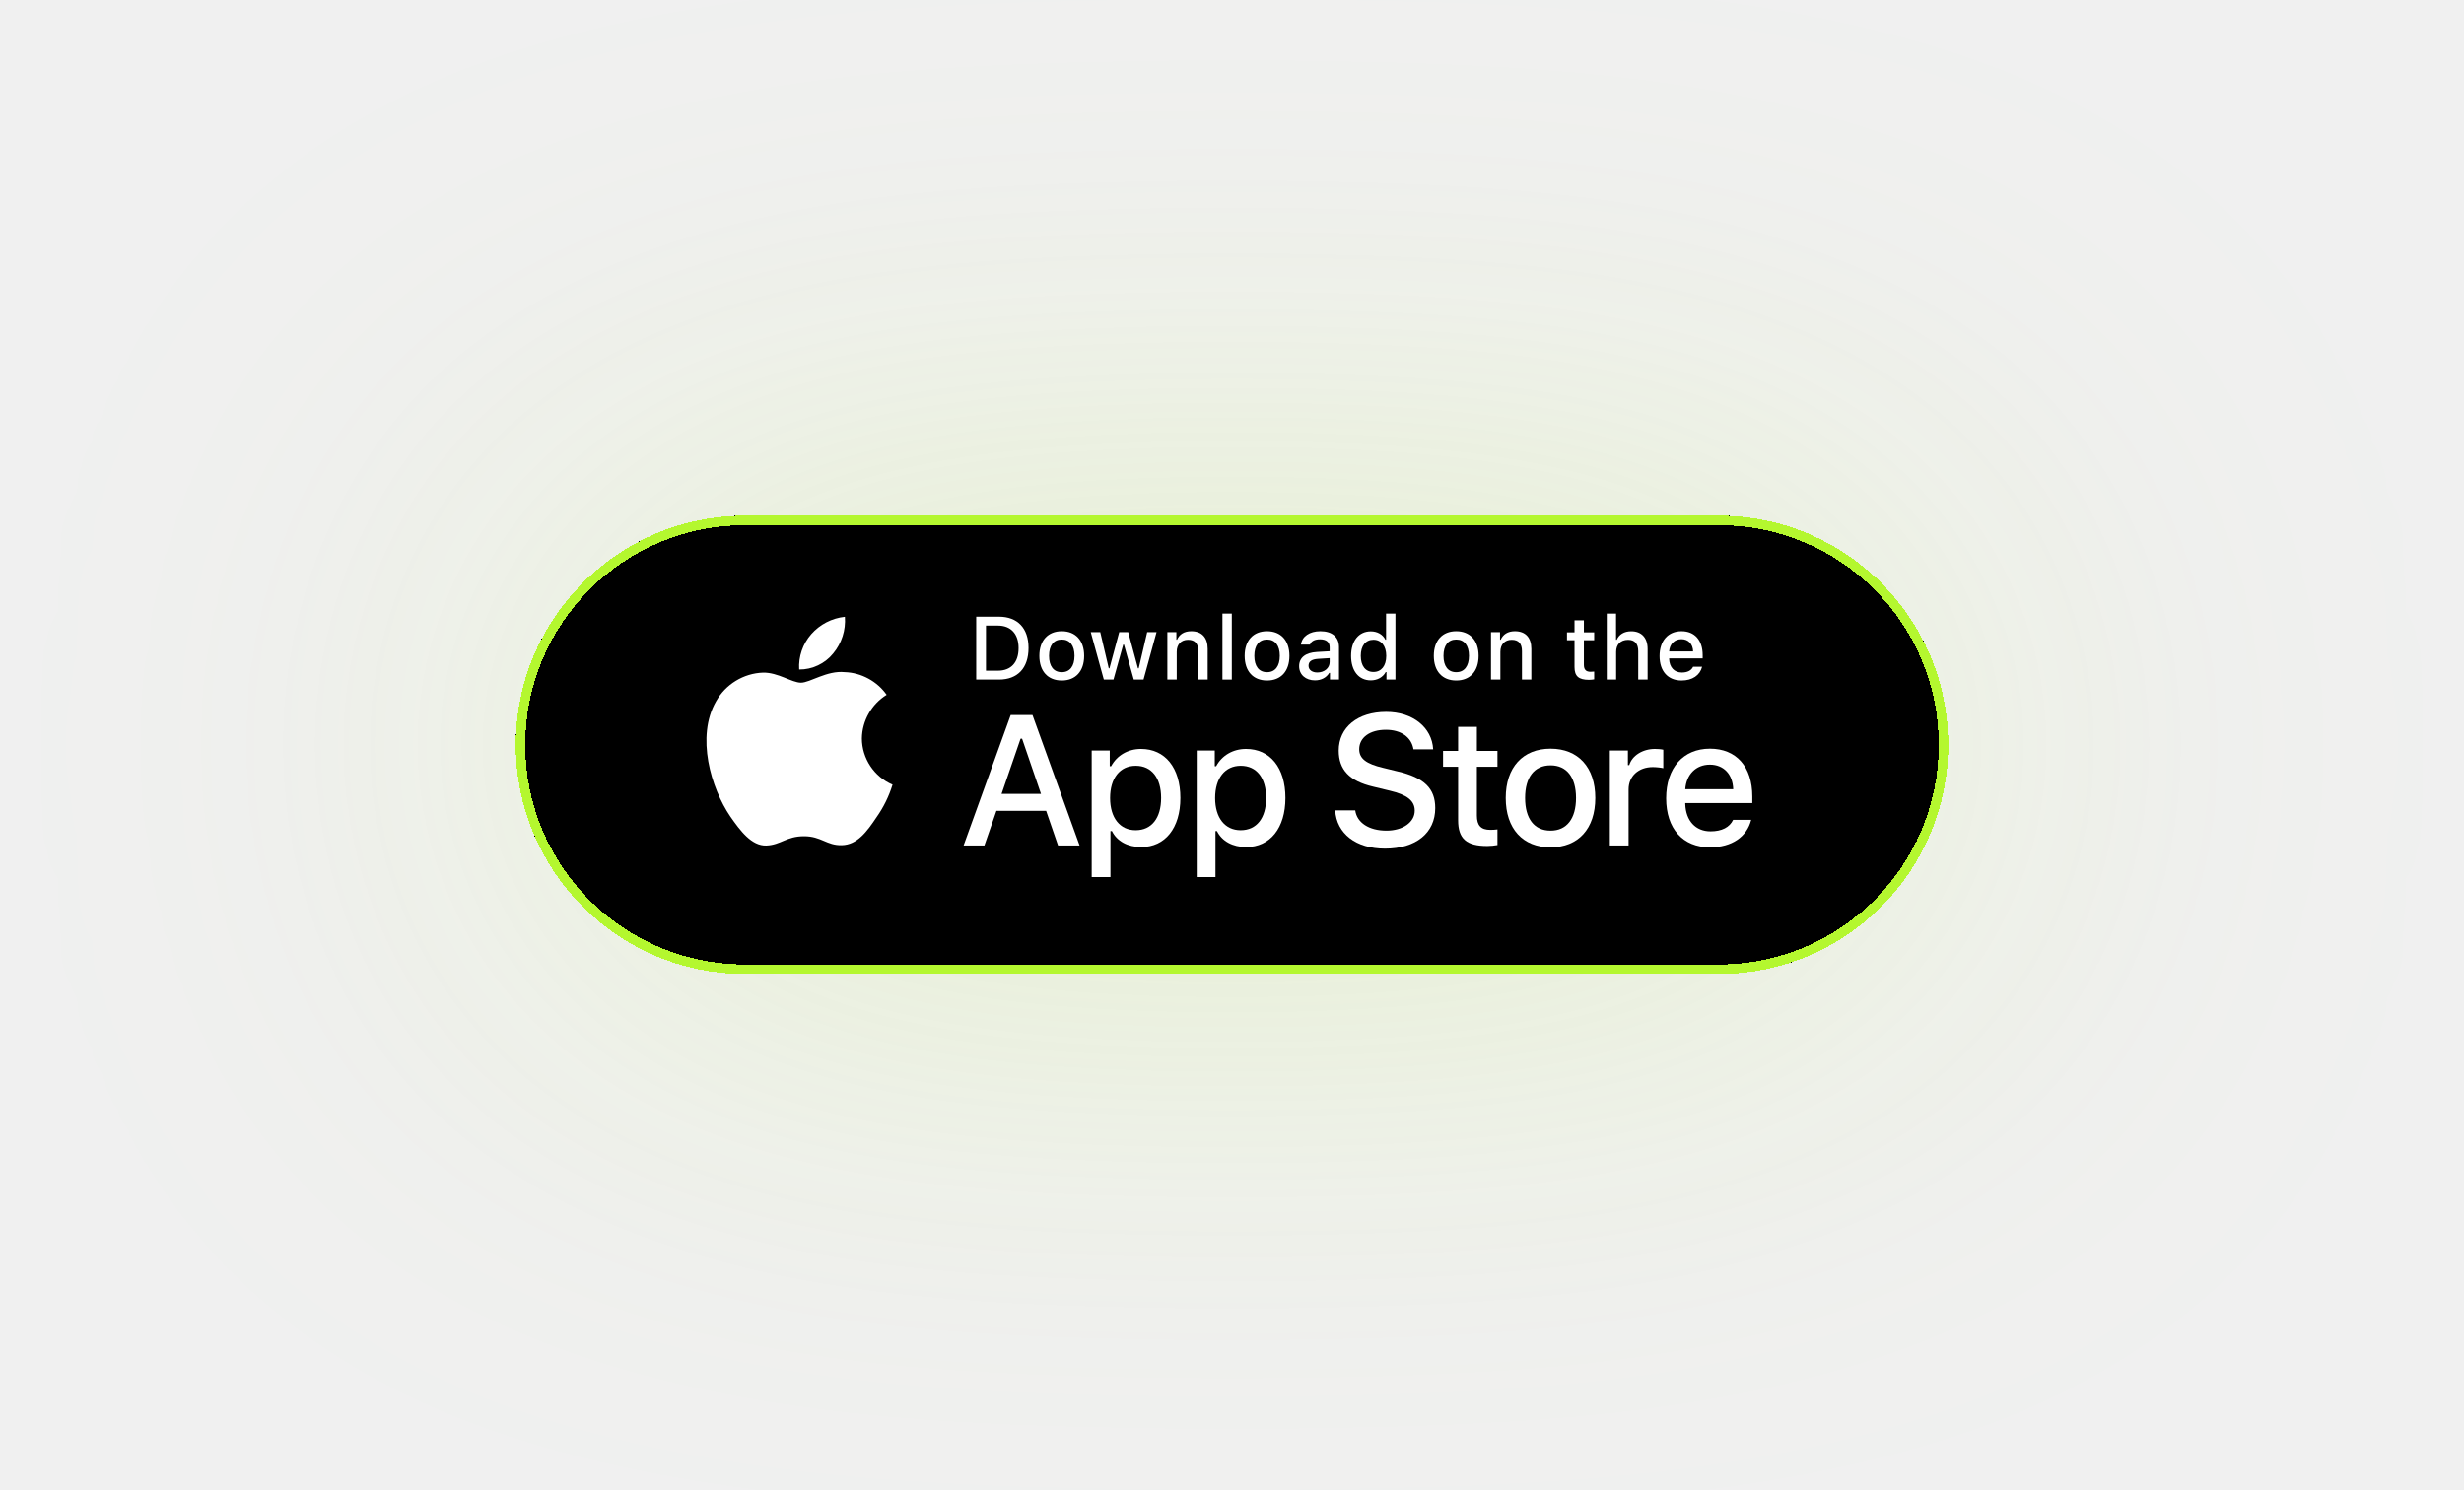
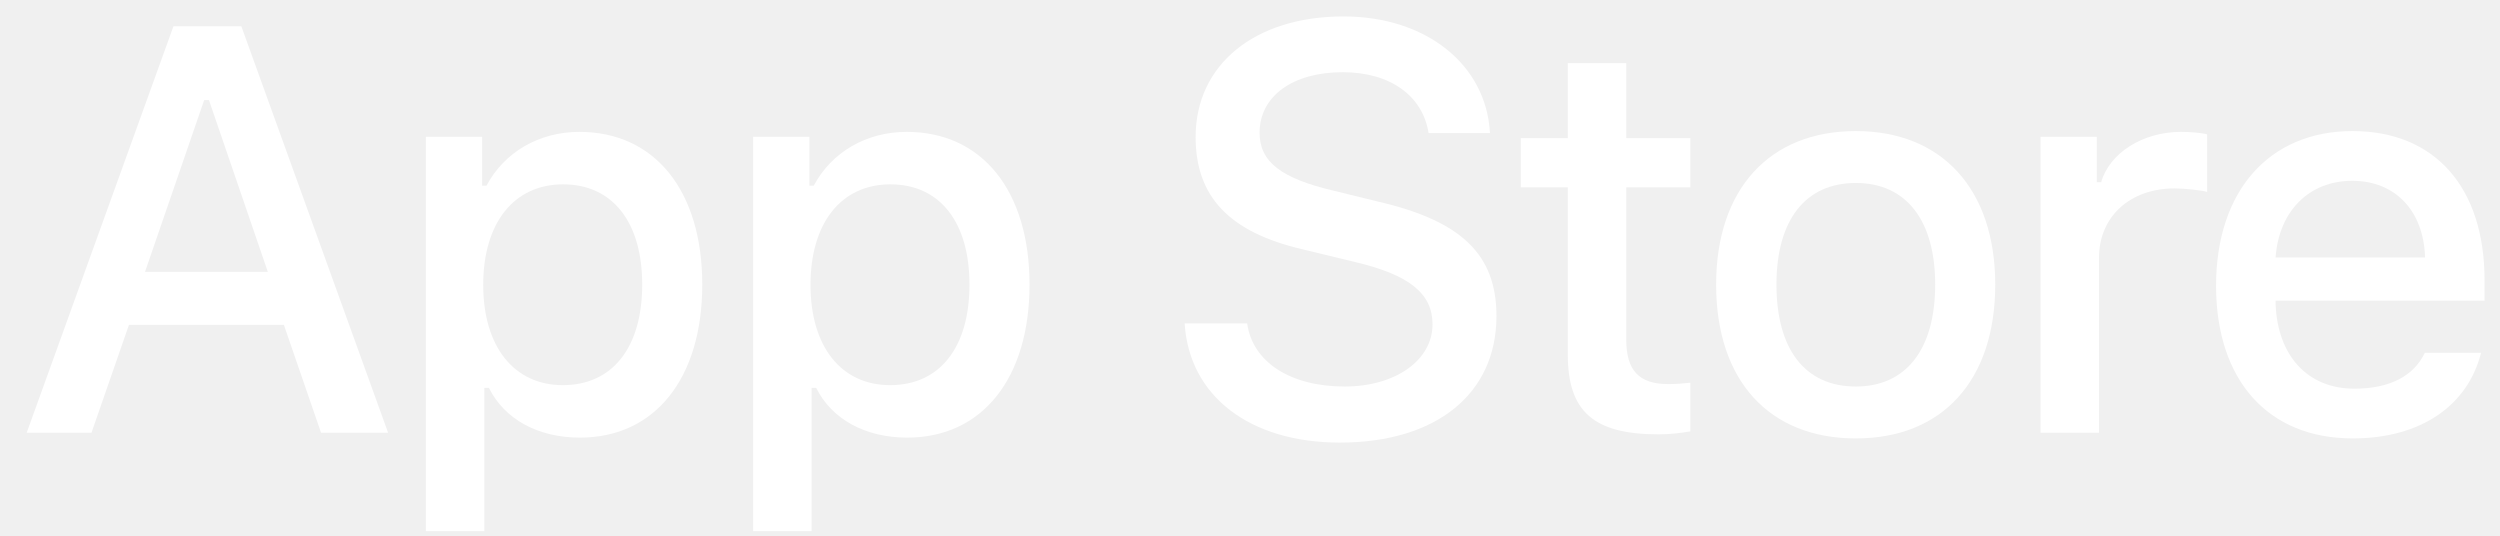
- <svg xmlns="http://www.w3.org/2000/svg" width="258" height="156" viewBox="0 0 258 156" fill="none">
-   <g filter="url(#filter0_d_1_1961)">
-     <path d="M54 78C54 64.745 64.745 54 78 54H180C193.255 54 204 64.745 204 78C204 91.255 193.255 102 180 102H78C64.745 102 54 91.255 54 78Z" fill="black" shape-rendering="crispEdges" />
-     <path d="M54.5 78C54.5 65.021 65.021 54.5 78 54.5H180C192.979 54.5 203.5 65.021 203.5 78C203.5 90.979 192.979 101.5 180 101.5H78C65.021 101.5 54.5 90.979 54.5 78Z" stroke="#B4F72F" shape-rendering="crispEdges" />
-     <path d="M152.678 76.121V78.641H151.099V80.294H152.678V85.91C152.678 87.827 153.546 88.594 155.728 88.594C156.112 88.594 156.477 88.549 156.796 88.494V86.859C156.522 86.887 156.349 86.905 156.048 86.905C155.071 86.905 154.641 86.448 154.641 85.407V80.294H156.796V78.641H154.641V76.121H152.678Z" fill="white" />
-     <path d="M162.356 88.731C165.259 88.731 167.04 86.786 167.04 83.563C167.04 80.358 165.25 78.404 162.356 78.404C159.452 78.404 157.662 80.358 157.662 83.563C157.662 86.786 159.443 88.731 162.356 88.731ZM162.356 86.987C160.648 86.987 159.689 85.736 159.689 83.563C159.689 81.408 160.648 80.148 162.356 80.148C164.054 80.148 165.022 81.408 165.022 83.563C165.022 85.727 164.054 86.987 162.356 86.987Z" fill="white" />
-     <path d="M168.563 88.539H170.526V82.668C170.526 81.271 171.576 80.331 173.065 80.331C173.412 80.331 173.996 80.395 174.16 80.449V78.514C173.95 78.459 173.576 78.431 173.284 78.431C171.987 78.431 170.882 79.144 170.599 80.121H170.453V78.596H168.563V88.539Z" fill="white" />
-     <path d="M179.035 80.075C180.487 80.075 181.436 81.089 181.482 82.65H176.46C176.569 81.098 177.583 80.075 179.035 80.075ZM181.473 85.855C181.107 86.631 180.295 87.06 179.108 87.06C177.537 87.06 176.524 85.955 176.46 84.211V84.102H183.481V83.417C183.481 80.294 181.811 78.404 179.044 78.404C176.241 78.404 174.46 80.422 174.46 83.6C174.46 86.777 176.204 88.731 179.053 88.731C181.327 88.731 182.915 87.635 183.363 85.855H181.473Z" fill="white" />
-     <path d="M139.804 84.867C139.956 87.309 141.991 88.871 145.019 88.871C148.256 88.871 150.281 87.233 150.281 84.621C150.281 82.568 149.126 81.432 146.325 80.779L144.82 80.41C143.041 79.993 142.322 79.435 142.322 78.46C142.322 77.23 143.439 76.426 145.114 76.426C146.704 76.426 147.801 77.211 148 78.47H150.063C149.94 76.17 147.915 74.552 145.142 74.552C142.161 74.552 140.174 76.17 140.174 78.602C140.174 80.609 141.3 81.801 143.77 82.378L145.53 82.804C147.338 83.23 148.133 83.855 148.133 84.896C148.133 86.107 146.883 86.987 145.18 86.987C143.353 86.987 142.085 86.164 141.905 84.867H139.804Z" fill="white" />
-     <path d="M119.468 78.431C118.117 78.431 116.948 79.107 116.346 80.239H116.199V78.596H114.309V91.845H116.273V87.033H116.428C116.948 88.083 118.071 88.704 119.487 88.704C121.998 88.704 123.595 86.722 123.595 83.563C123.595 80.404 121.998 78.431 119.468 78.431ZM118.911 86.942C117.268 86.942 116.236 85.645 116.236 83.572C116.236 81.49 117.268 80.194 118.92 80.194C120.582 80.194 121.578 81.463 121.578 83.563C121.578 85.672 120.582 86.942 118.911 86.942Z" fill="white" />
-     <path d="M130.465 78.431C129.113 78.431 127.945 79.107 127.342 80.239H127.196V78.596H125.306V91.845H127.269V87.033H127.424C127.945 88.083 129.068 88.704 130.483 88.704C132.994 88.704 134.592 86.722 134.592 83.563C134.592 80.404 132.994 78.431 130.465 78.431ZM129.908 86.942C128.264 86.942 127.232 85.645 127.232 83.572C127.232 81.49 128.264 80.194 129.917 80.194C131.579 80.194 132.574 81.463 132.574 83.563C132.574 85.672 131.579 86.942 129.908 86.942Z" fill="white" />
-     <path d="M110.787 88.539H113.04L108.109 74.883H105.828L100.897 88.539H103.074L104.333 84.915H109.538L110.787 88.539ZM106.86 77.362H107.021L108.999 83.135H104.872L106.86 77.362Z" fill="white" />
-     <path d="M102.216 64.582V71.17H104.594C106.558 71.17 107.694 69.96 107.694 67.855C107.694 65.783 106.548 64.582 104.594 64.582H102.216ZM103.238 65.513H104.48C105.845 65.513 106.653 66.381 106.653 67.869C106.653 69.38 105.859 70.239 104.48 70.239H103.238V65.513Z" fill="white" />
-     <path d="M111.176 71.266C112.628 71.266 113.518 70.293 113.518 68.682C113.518 67.079 112.623 66.102 111.176 66.102C109.724 66.102 108.829 67.079 108.829 68.682C108.829 70.293 109.72 71.266 111.176 71.266ZM111.176 70.394C110.322 70.394 109.843 69.768 109.843 68.682C109.843 67.604 110.322 66.974 111.176 66.974C112.025 66.974 112.509 67.604 112.509 68.682C112.509 69.764 112.025 70.394 111.176 70.394Z" fill="white" />
-     <path d="M121.099 66.198H120.118L119.232 69.992H119.154L118.132 66.198H117.191L116.169 69.992H116.096L115.205 66.198H114.21L115.58 71.17H116.589L117.611 67.508H117.689L118.716 71.17H119.734L121.099 66.198Z" fill="white" />
-     <path d="M122.23 71.17H123.211V68.262C123.211 67.486 123.672 67.002 124.398 67.002C125.124 67.002 125.471 67.399 125.471 68.198V71.17H126.453V67.951C126.453 66.769 125.841 66.102 124.732 66.102C123.983 66.102 123.49 66.436 123.248 66.988H123.175V66.198H122.23V71.17Z" fill="white" />
-     <path d="M127.999 71.17H128.98V64.258H127.999V71.17Z" fill="white" />
-     <path d="M132.672 71.266C134.124 71.266 135.014 70.293 135.014 68.682C135.014 67.079 134.119 66.102 132.672 66.102C131.22 66.102 130.325 67.079 130.325 68.682C130.325 70.293 131.215 71.266 132.672 71.266ZM132.672 70.394C131.818 70.394 131.339 69.768 131.339 68.682C131.339 67.604 131.818 66.974 132.672 66.974C133.521 66.974 134.005 67.604 134.005 68.682C134.005 69.764 133.521 70.394 132.672 70.394Z" fill="white" />
-     <path d="M137.938 70.426C137.404 70.426 137.016 70.165 137.016 69.718C137.016 69.28 137.327 69.047 138.012 69.001L139.226 68.924V69.339C139.226 69.956 138.678 70.426 137.938 70.426ZM137.687 71.252C138.34 71.252 138.884 70.969 139.18 70.471H139.258V71.17H140.203V67.773C140.203 66.723 139.5 66.102 138.253 66.102C137.126 66.102 136.322 66.65 136.222 67.504H137.171C137.281 67.152 137.66 66.951 138.208 66.951C138.879 66.951 139.226 67.248 139.226 67.773V68.202L137.879 68.28C136.697 68.353 136.03 68.869 136.03 69.764C136.03 70.672 136.729 71.252 137.687 71.252Z" fill="white" />
-     <path d="M143.534 71.252C144.219 71.252 144.799 70.928 145.095 70.385H145.173V71.17H146.113V64.258H145.132V66.988H145.059C144.789 66.44 144.214 66.116 143.534 66.116C142.278 66.116 141.47 67.111 141.47 68.682C141.47 70.257 142.269 71.252 143.534 71.252ZM143.812 66.997C144.634 66.997 145.15 67.65 145.15 68.686C145.15 69.727 144.639 70.371 143.812 70.371C142.981 70.371 142.484 69.736 142.484 68.682C142.484 67.636 142.986 66.997 143.812 66.997Z" fill="white" />
-     <path d="M152.478 71.266C153.93 71.266 154.821 70.293 154.821 68.682C154.821 67.079 153.926 66.102 152.478 66.102C151.027 66.102 150.132 67.079 150.132 68.682C150.132 70.293 151.022 71.266 152.478 71.266ZM152.478 70.394C151.625 70.394 151.145 69.768 151.145 68.682C151.145 67.604 151.625 66.974 152.478 66.974C153.328 66.974 153.812 67.604 153.812 68.682C153.812 69.764 153.328 70.394 152.478 70.394Z" fill="white" />
-     <path d="M156.12 71.17H157.101V68.262C157.101 67.486 157.563 67.002 158.288 67.002C159.014 67.002 159.361 67.399 159.361 68.198V71.17H160.343V67.951C160.343 66.769 159.731 66.102 158.622 66.102C157.873 66.102 157.38 66.436 157.138 66.988H157.065V66.198H156.12V71.17Z" fill="white" />
-     <path d="M164.864 64.961V66.221H164.074V67.047H164.864V69.855C164.864 70.814 165.297 71.197 166.388 71.197C166.58 71.197 166.763 71.174 166.923 71.147V70.33C166.786 70.344 166.699 70.353 166.548 70.353C166.06 70.353 165.845 70.124 165.845 69.604V67.047H166.923V66.221H165.845V64.961H164.864Z" fill="white" />
-     <path d="M168.24 71.17H169.222V68.266C169.222 67.513 169.669 67.006 170.473 67.006C171.167 67.006 171.536 67.408 171.536 68.202V71.17H172.518V67.96C172.518 66.778 171.865 66.107 170.806 66.107C170.057 66.107 169.532 66.44 169.29 66.997H169.213V64.258H168.24V71.17Z" fill="white" />
-     <path d="M176.059 66.938C176.785 66.938 177.26 67.445 177.282 68.225H174.771C174.826 67.449 175.333 66.938 176.059 66.938ZM177.278 69.828C177.095 70.216 176.689 70.43 176.095 70.43C175.31 70.43 174.803 69.878 174.771 69.006V68.951H178.282V68.609C178.282 67.047 177.447 66.102 176.063 66.102C174.662 66.102 173.772 67.111 173.772 68.7C173.772 70.289 174.644 71.266 176.068 71.266C177.205 71.266 177.999 70.718 178.223 69.828H177.278Z" fill="white" />
-     <path d="M90.246 77.331C90.27 75.482 91.263 73.732 92.838 72.764C91.844 71.345 90.18 70.445 88.448 70.391C86.601 70.197 84.81 71.496 83.868 71.496C82.909 71.496 81.46 70.41 79.899 70.442C77.865 70.507 75.969 71.664 74.979 73.442C72.852 77.126 74.438 82.539 76.476 85.516C77.496 86.974 78.688 88.603 80.247 88.545C81.772 88.481 82.342 87.572 84.184 87.572C86.009 87.572 86.543 88.545 88.134 88.508C89.771 88.481 90.803 87.044 91.787 85.572C92.519 84.533 93.083 83.385 93.457 82.17C91.533 81.356 90.248 79.42 90.246 77.331Z" fill="white" />
-     <path d="M87.241 68.433C88.134 67.361 88.573 65.983 88.467 64.593C87.103 64.736 85.843 65.388 84.939 66.418C84.054 67.425 83.594 68.778 83.68 70.116C85.045 70.13 86.386 69.496 87.241 68.433Z" fill="white" />
-   </g>
-   <defs>
-     <filter id="filter0_d_1_1961" x="0" y="0" width="258" height="156" filterUnits="userSpaceOnUse" color-interpolation-filters="sRGB">
-       <feFlood flood-opacity="0" result="BackgroundImageFix" />
-       <feColorMatrix in="SourceAlpha" type="matrix" values="0 0 0 0 0 0 0 0 0 0 0 0 0 0 0 0 0 0 127 0" result="hardAlpha" />
-       <feOffset />
-       <feGaussianBlur stdDeviation="27" />
-       <feComposite in2="hardAlpha" operator="out" />
-       <feColorMatrix type="matrix" values="0 0 0 0 0.706 0 0 0 0 0.969 0 0 0 0 0.184 0 0 0 0.2 0" />
-       <feBlend mode="normal" in2="BackgroundImageFix" result="effect1_dropShadow_1_1961" />
-       <feBlend mode="normal" in="SourceGraphic" in2="effect1_dropShadow_1_1961" result="shape" />
-     </filter>
-   </defs>
+ <svg xmlns="http://www.w3.org/2000/svg" width="84" height="18" viewBox="0 0 84 18" fill="none">
+   <path d="M52.678 2.121V4.641H51.099V6.294H52.678V11.91C52.678 13.827 53.546 14.594 55.728 14.594C56.112 14.594 56.477 14.549 56.796 14.494V12.859C56.522 12.887 56.349 12.905 56.048 12.905C55.071 12.905 54.642 12.448 54.642 11.408V6.294H56.796V4.641H54.642V2.121H52.678Z" fill="white" />
+   <path d="M62.356 14.731C65.259 14.731 67.04 12.786 67.04 9.563C67.04 6.358 65.25 4.404 62.356 4.404C59.452 4.404 57.662 6.358 57.662 9.563C57.662 12.786 59.443 14.731 62.356 14.731ZM62.356 12.987C60.648 12.987 59.689 11.736 59.689 9.563C59.689 7.408 60.648 6.148 62.356 6.148C64.054 6.148 65.022 7.408 65.022 9.563C65.022 11.727 64.054 12.987 62.356 12.987Z" fill="white" />
+   <path d="M68.563 14.539H70.526V8.668C70.526 7.271 71.576 6.331 73.065 6.331C73.412 6.331 73.996 6.395 74.16 6.449V4.514C73.95 4.459 73.576 4.431 73.284 4.431C71.987 4.431 70.882 5.144 70.599 6.121H70.453V4.596H68.563V14.539Z" fill="white" />
+   <path d="M79.035 6.075C80.487 6.075 81.436 7.089 81.482 8.65H76.46C76.569 7.098 77.583 6.075 79.035 6.075ZM81.473 11.855C81.108 12.631 80.295 13.06 79.108 13.06C77.537 13.06 76.524 11.955 76.46 10.211V10.102H83.481V9.417C83.481 6.294 81.811 4.404 79.044 4.404C76.241 4.404 74.46 6.422 74.46 9.6C74.46 12.777 76.204 14.731 79.053 14.731C81.327 14.731 82.915 13.635 83.363 11.855H81.473Z" fill="white" />
+   <path d="M39.804 10.867C39.956 13.309 41.991 14.871 45.019 14.871C48.256 14.871 50.281 13.233 50.281 10.621C50.281 8.568 49.126 7.432 46.325 6.779L44.82 6.41C43.041 5.993 42.322 5.435 42.322 4.46C42.322 3.23 43.438 2.426 45.114 2.426C46.704 2.426 47.801 3.211 48 4.47H50.063C49.94 2.17 47.915 0.552 45.142 0.552C42.161 0.552 40.173 2.17 40.173 4.602C40.173 6.609 41.3 7.801 43.77 8.378L45.53 8.804C47.338 9.23 48.133 9.855 48.133 10.896C48.133 12.107 46.883 12.987 45.18 12.987C43.353 12.987 42.085 12.164 41.905 10.867H39.804Z" fill="white" />
+   <path d="M19.468 4.431C18.117 4.431 16.948 5.107 16.346 6.239H16.2V4.596H14.309V17.845H16.273V13.033H16.428C16.948 14.083 18.071 14.704 19.487 14.704C21.998 14.704 23.596 12.722 23.596 9.563C23.596 6.404 21.998 4.431 19.468 4.431ZM18.911 12.941C17.268 12.941 16.236 11.645 16.236 9.572C16.236 7.49 17.268 6.194 18.921 6.194C20.582 6.194 21.578 7.463 21.578 9.563C21.578 11.672 20.582 12.941 18.911 12.941Z" fill="white" />
+   <path d="M30.465 4.431C29.113 4.431 27.945 5.107 27.342 6.239H27.196V4.596H25.306V17.845H27.269V13.033H27.424C27.945 14.083 29.068 14.704 30.483 14.704C32.994 14.704 34.592 12.722 34.592 9.563C34.592 6.404 32.994 4.431 30.465 4.431ZM29.908 12.941C28.264 12.941 27.233 11.645 27.233 9.572C27.233 7.49 28.264 6.194 29.917 6.194C31.579 6.194 32.574 7.463 32.574 9.563C32.574 11.672 31.579 12.941 29.908 12.941Z" fill="white" />
+   <path d="M10.787 14.539H13.04L8.109 0.883H5.828L0.897 14.539H3.074L4.333 10.915H9.538L10.787 14.539ZM6.86 3.363H7.021L8.999 9.135H4.872L6.86 3.363Z" fill="white" />
</svg>
